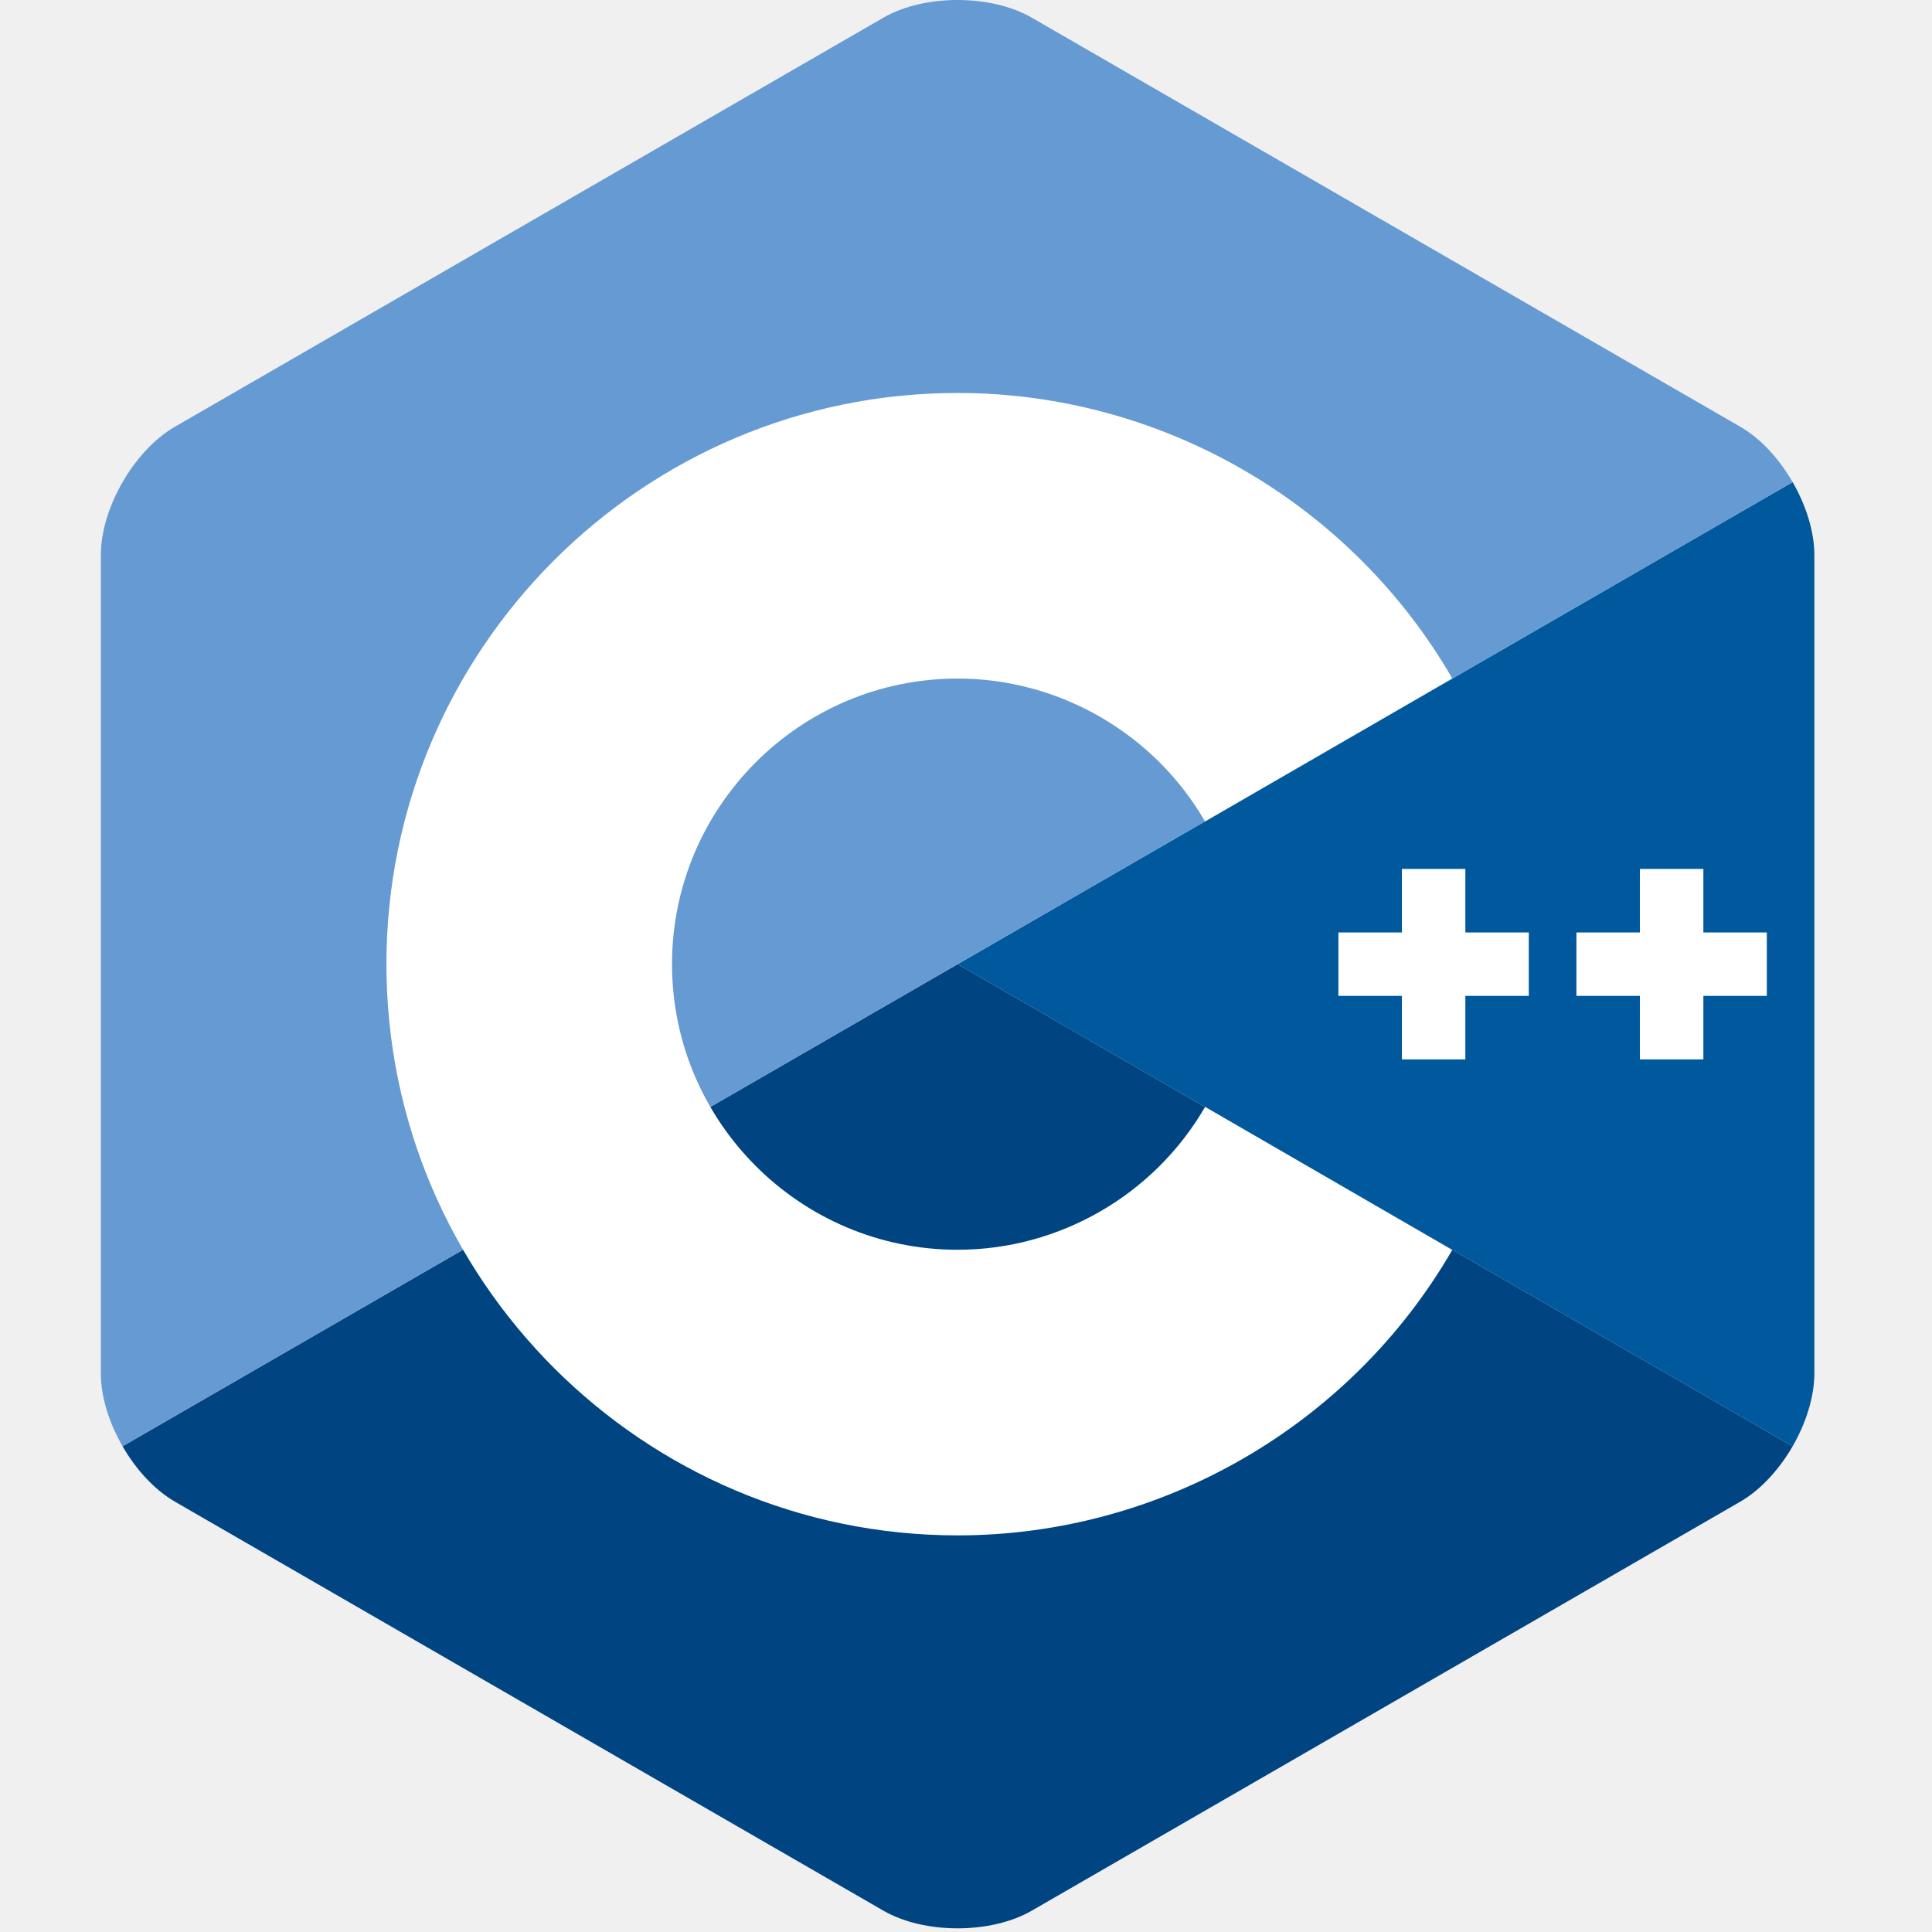
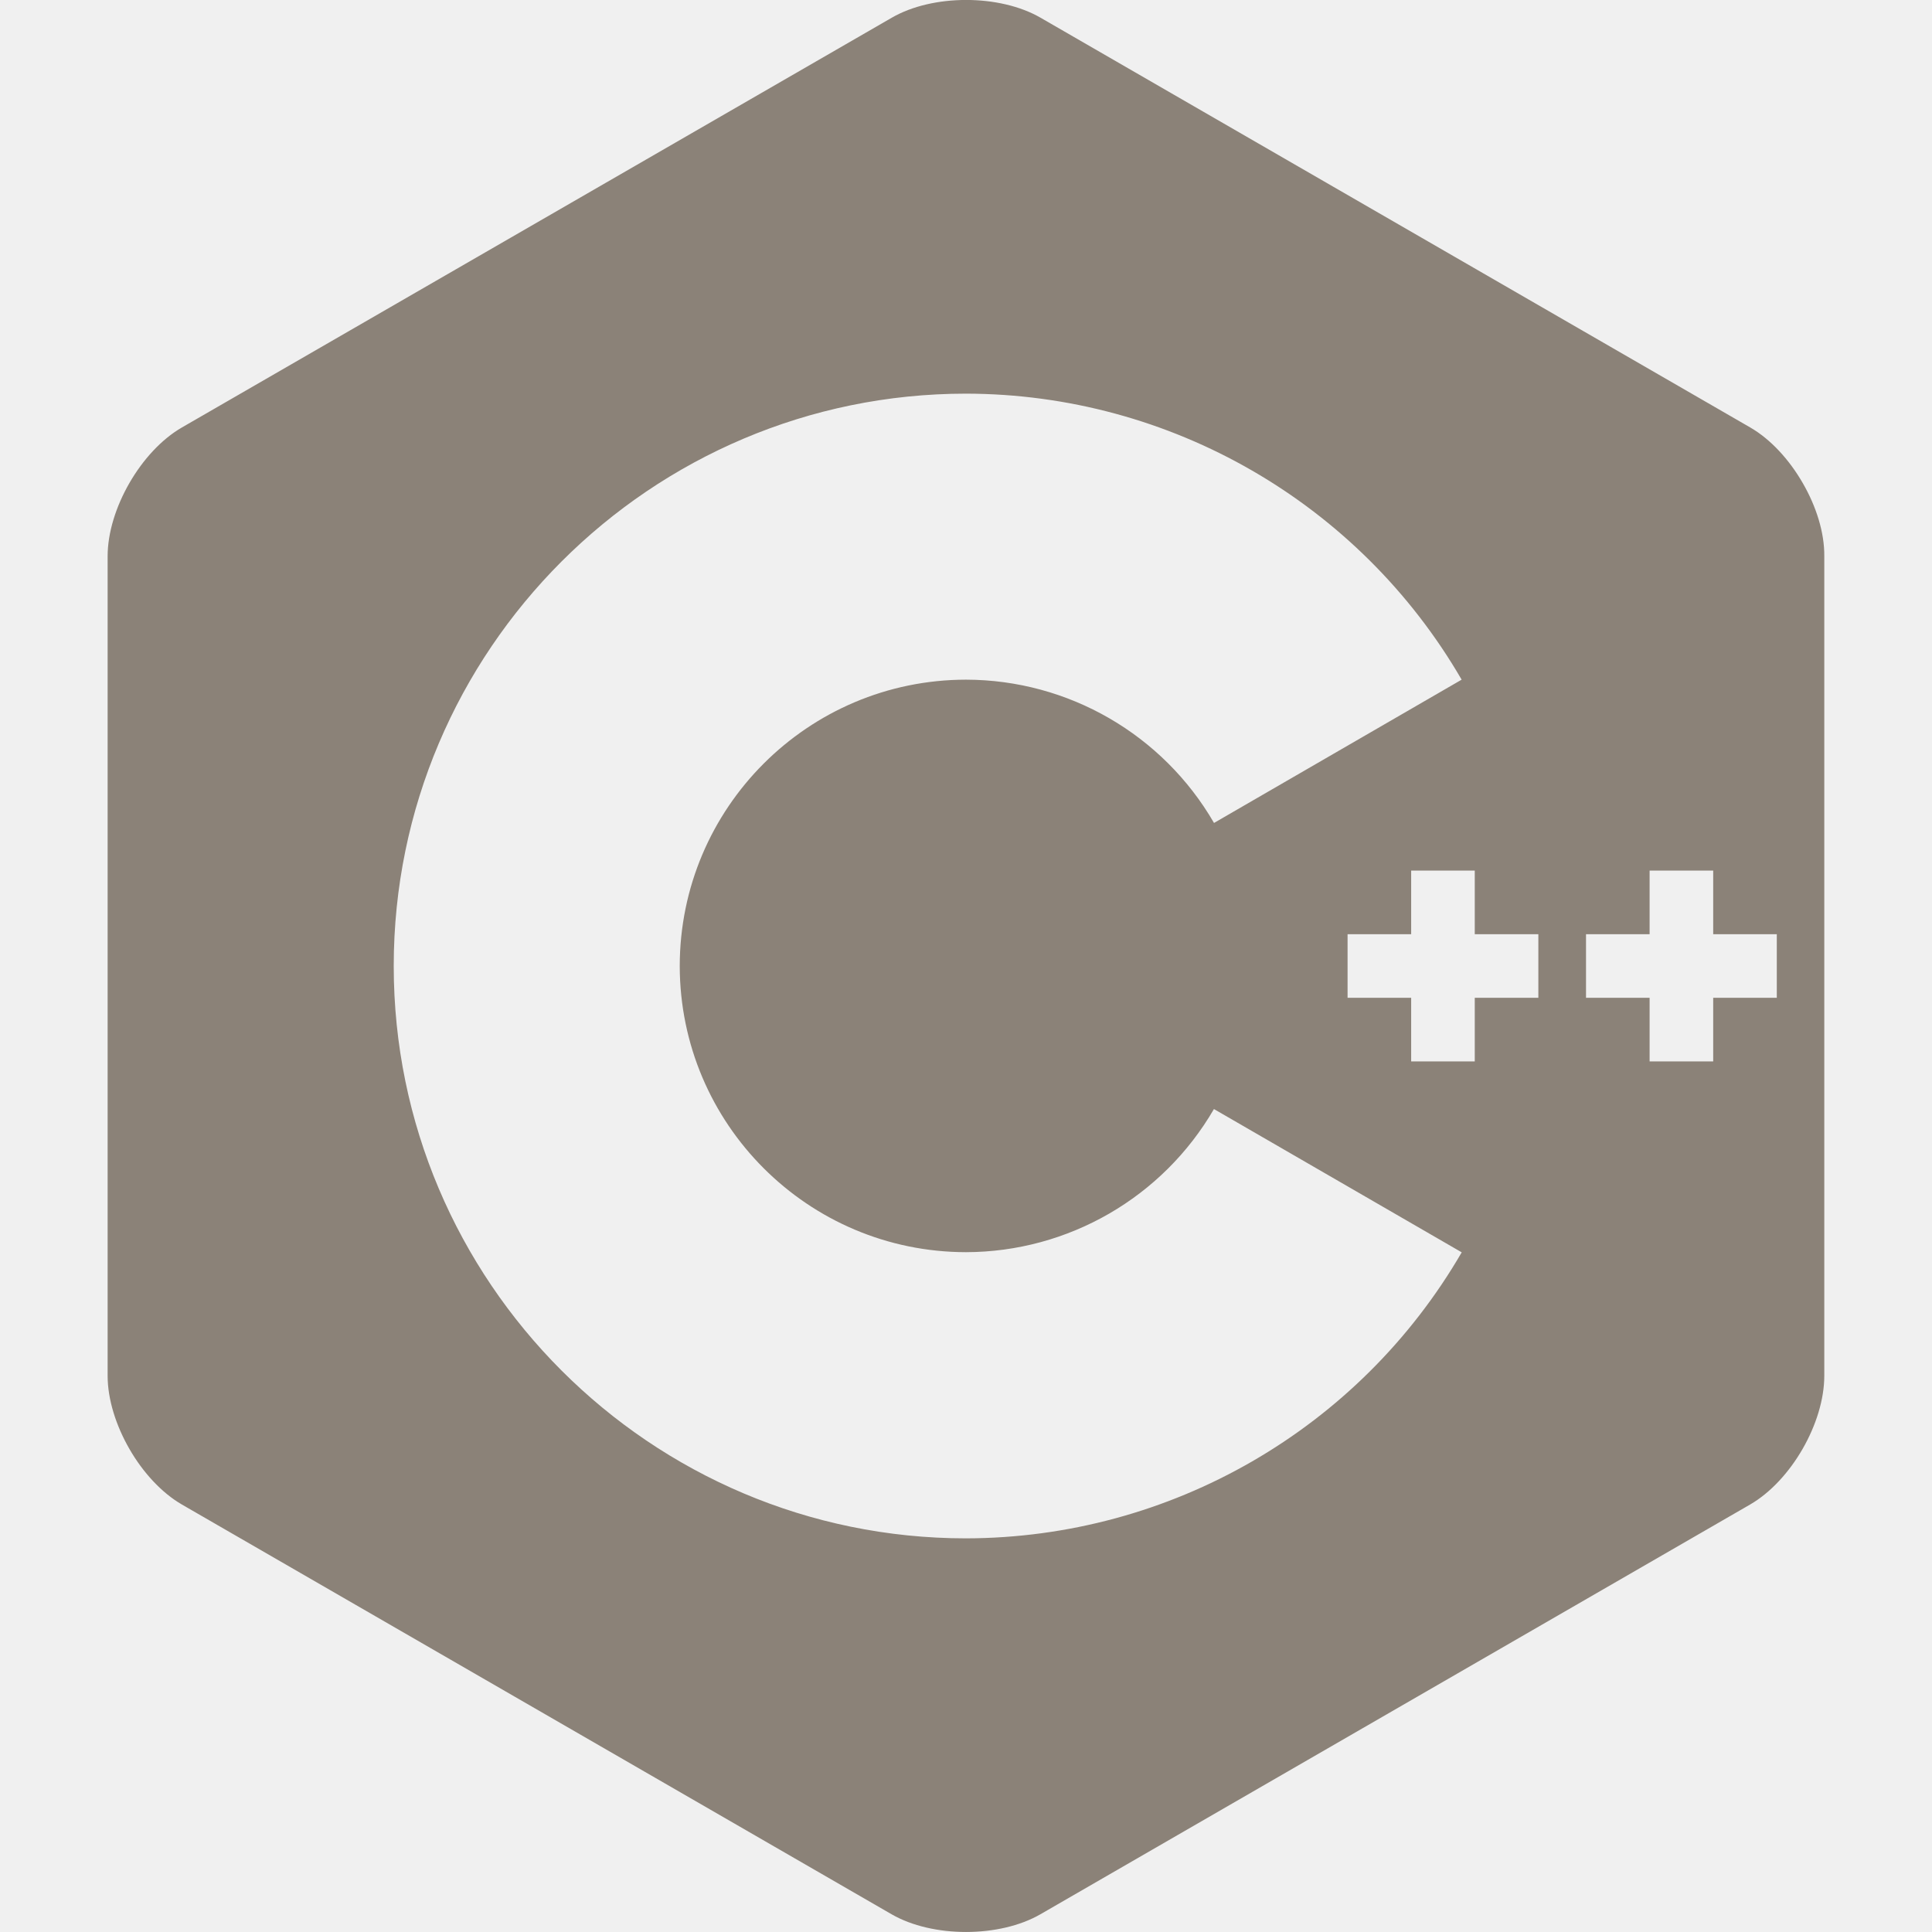
- <svg xmlns="http://www.w3.org/2000/svg" viewBox="0 0 128 128">
-   <path fill="#00599c" d="M118.766 95.82c.89-1.543 1.441-3.28 1.441-4.843V36.78c0-1.558-.55-3.297-1.441-4.84l-55.32 31.94Zm0 0" />
-   <path fill="#004482" d="m68.36 126.586 46.933-27.094c1.352-.781 2.582-2.129 3.473-3.672l-55.32-31.94L8.12 95.82c.89 1.543 2.121 2.89 3.473 3.672l46.933 27.094c2.703 1.562 7.13 1.562 9.832 0Zm0 0" />
-   <path fill="#659ad2" d="M118.766 31.941c-.891-1.546-2.121-2.894-3.473-3.671L68.359 1.172c-2.703-1.563-7.129-1.563-9.832 0L11.594 28.27C8.89 29.828 6.68 33.66 6.68 36.78v54.196c0 1.562.55 3.3 1.441 4.843L63.445 63.88Zm0 0" />
-   <path fill="#fff" d="M63.445 26.035c-20.867 0-37.843 16.977-37.843 37.844s16.976 37.844 37.843 37.844c13.465 0 26.024-7.247 32.77-18.91L79.84 73.335c-3.38 5.84-9.66 9.465-16.395 9.465-10.433 0-18.922-8.488-18.922-18.922 0-10.434 8.49-18.922 18.922-18.922 6.73 0 13.017 3.629 16.39 9.465l16.38-9.477c-6.75-11.664-19.305-18.91-32.77-18.91zM92.88 57.57v4.207h-4.207v4.203h4.207v4.207h4.203V65.98h4.203v-4.203h-4.203V57.57H92.88zm15.766 0v4.207h-4.204v4.203h4.204v4.207h4.207V65.98h4.203v-4.203h-4.203V57.57h-4.207z" />
+ <svg xmlns="http://www.w3.org/2000/svg" fill="#8b8278" role="img" viewBox="0 0 24 24">
+   <path d="M22.394 6c-.167-.29-.398-.543-.652-.69L12.926.22c-.509-.294-1.34-.294-1.848 0L2.26 5.31c-.508.293-.923 1.013-.923 1.6v10.18c0 .294.104.62.271.91.167.29.398.543.652.69l8.816 5.09c.508.293 1.34.293 1.848 0l8.816-5.09c.254-.147.485-.4.652-.69.167-.29.27-.616.27-.91V6.91c.003-.294-.1-.62-.268-.91zM12 19.11c-3.92 0-7.109-3.19-7.109-7.11 0-3.92 3.19-7.11 7.11-7.11a7.133 7.133 0 016.156 3.553l-3.076 1.78a3.567 3.567 0 00-3.08-1.78A3.56 3.56 0 008.444 12 3.56 3.56 0 0012 15.555a3.57 3.57 0 003.08-1.778l3.078 1.78A7.135 7.135 0 0112 19.11zm7.11-6.715h-.79v.79h-.79v-.79h-.79v-.79h.79v-.79h.79v.79h.79zm2.962 0h-.79v.79h-.79v-.79h-.79v-.79h.79v-.79h.79v.79h.79z" />
</svg>
